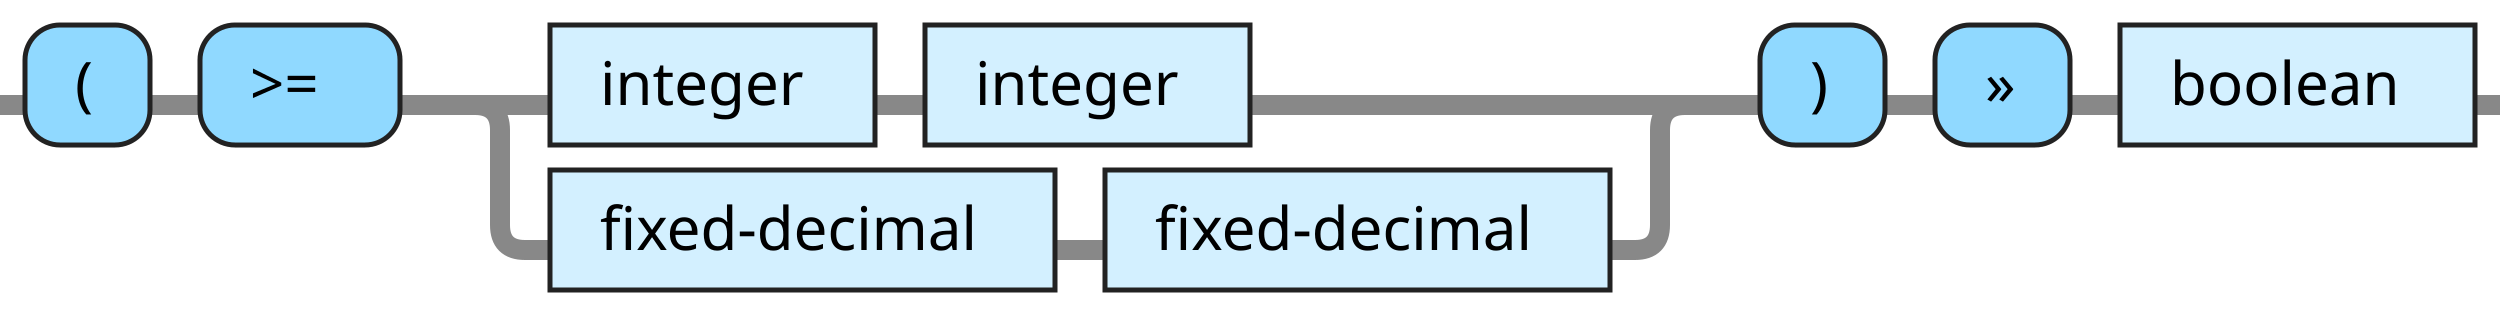
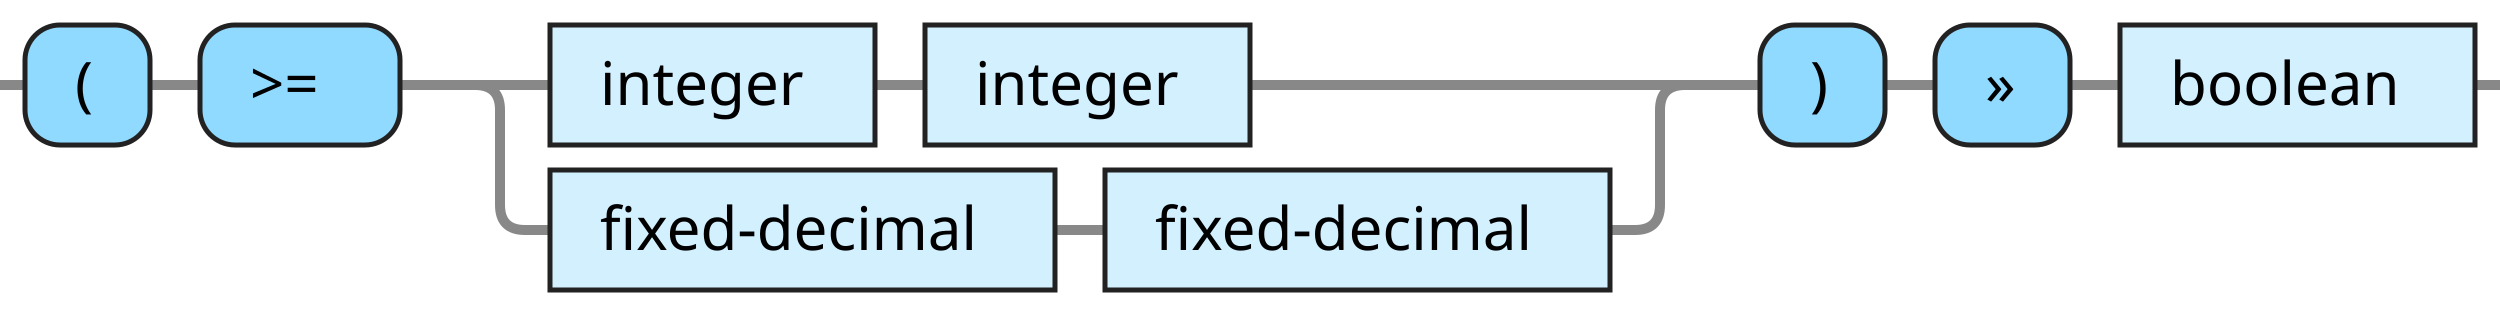
<svg xmlns="http://www.w3.org/2000/svg" xmlns:xlink="http://www.w3.org/1999/xlink" version="1.1" width="500" height="63" viewbox="0 0 500 63">
  <defs>
-     <style type="text/css">.c{fill: none; stroke: #888888; stroke-width: 3pt;}.j{fill:#000000;font-family:Dialog,Sans-serif;font-size:12px;}.l{fill:#90d9ff;stroke:#222222;}.r{fill:#d3f0ff;stroke:#222222;}</style>
+     <style type="text/css">.c{fill: none; stroke: #888888; stroke-width: 2px;}.j{fill:#000000;font-family:Dialog,Sans-serif;font-size:12px;}.l{fill:#90d9ff;stroke:#222222;}.r{fill:#d3f0ff;stroke:#222222;}</style>
  </defs>
-   <path class="c" d="M0 21h5m25 0h10m40 0h30m65 0h10m65 0h92m-247 0q5 0 5 5v19q0 5 5 5h5m101 0h10m101 0h5q5 0 5-5v-19q0-5 5-5m5 0h10m25 0h10m27 0h10m71 0h5" />
+   <path class="c" d="M0 17h5m25 0h10m40 0h30m65 0h10m65 0h92m-247 0q5 0 5 5v19q0 5 5 5h5m101 0h10m101 0h5q5 0 5-5v-19q0-5 5-5m5 0h10m25 0h10m27 0h10m71 0h5" />
  <rect class="l" x="5" y="5" width="25" height="24" rx="7" />
  <text class="j" x="15" y="21">(</text>
  <rect class="l" x="40" y="5" width="40" height="24" rx="7" />
  <text class="j" x="50" y="21">&gt;=</text>
  <a xlink:href="#integer">
    <rect class="r" x="110" y="5" width="65" height="24" />
    <text class="j" x="120" y="21">integer</text>
  </a>
  <a xlink:href="#integer">
    <rect class="r" x="185" y="5" width="65" height="24" />
    <text class="j" x="195" y="21">integer</text>
  </a>
  <a xlink:href="#fixed-decimal">
    <rect class="r" x="110" y="34" width="101" height="24" />
    <text class="j" x="120" y="50">fixed-decimal</text>
  </a>
  <a xlink:href="#fixed-decimal">
    <rect class="r" x="221" y="34" width="101" height="24" />
    <text class="j" x="231" y="50">fixed-decimal</text>
  </a>
  <rect class="l" x="352" y="5" width="25" height="24" rx="7" />
  <text class="j" x="362" y="21">)</text>
  <rect class="l" x="387" y="5" width="27" height="24" rx="7" />
  <text class="j" x="397" y="21">»</text>
  <a xlink:href="#boolean">
    <rect class="r" x="424" y="5" width="71" height="24" />
    <text class="j" x="434" y="21">boolean</text>
  </a>
</svg>
